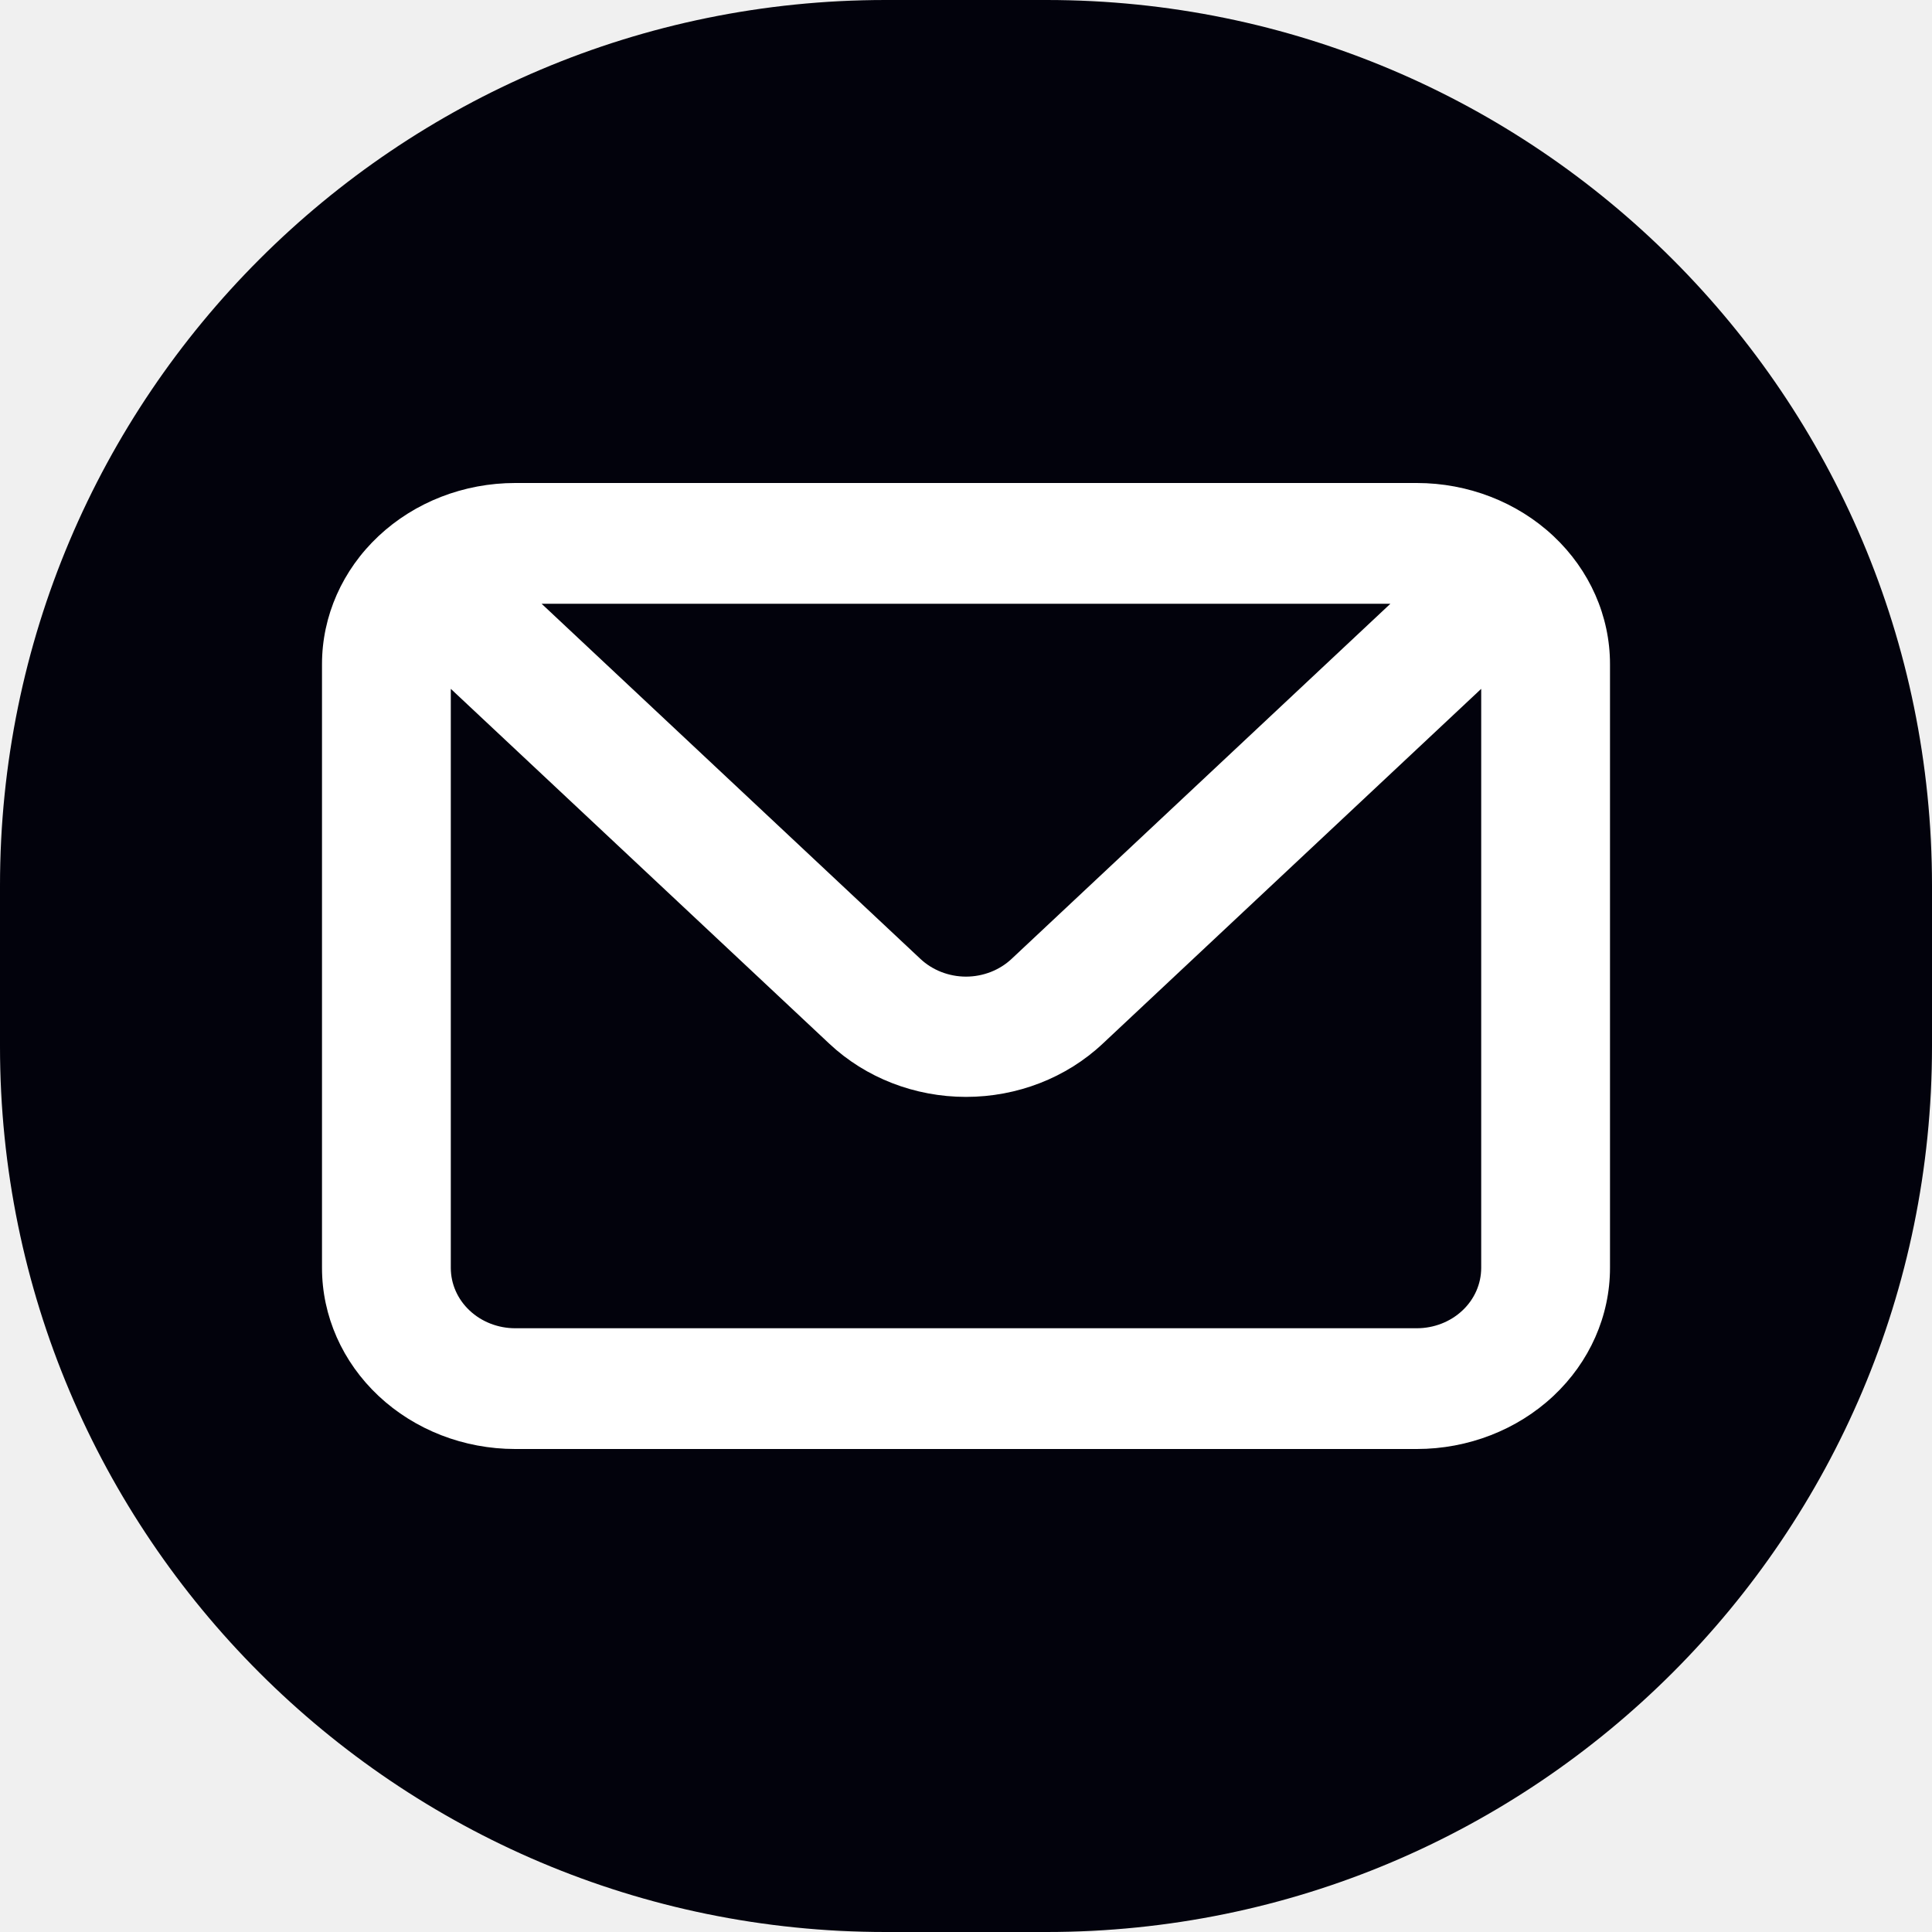
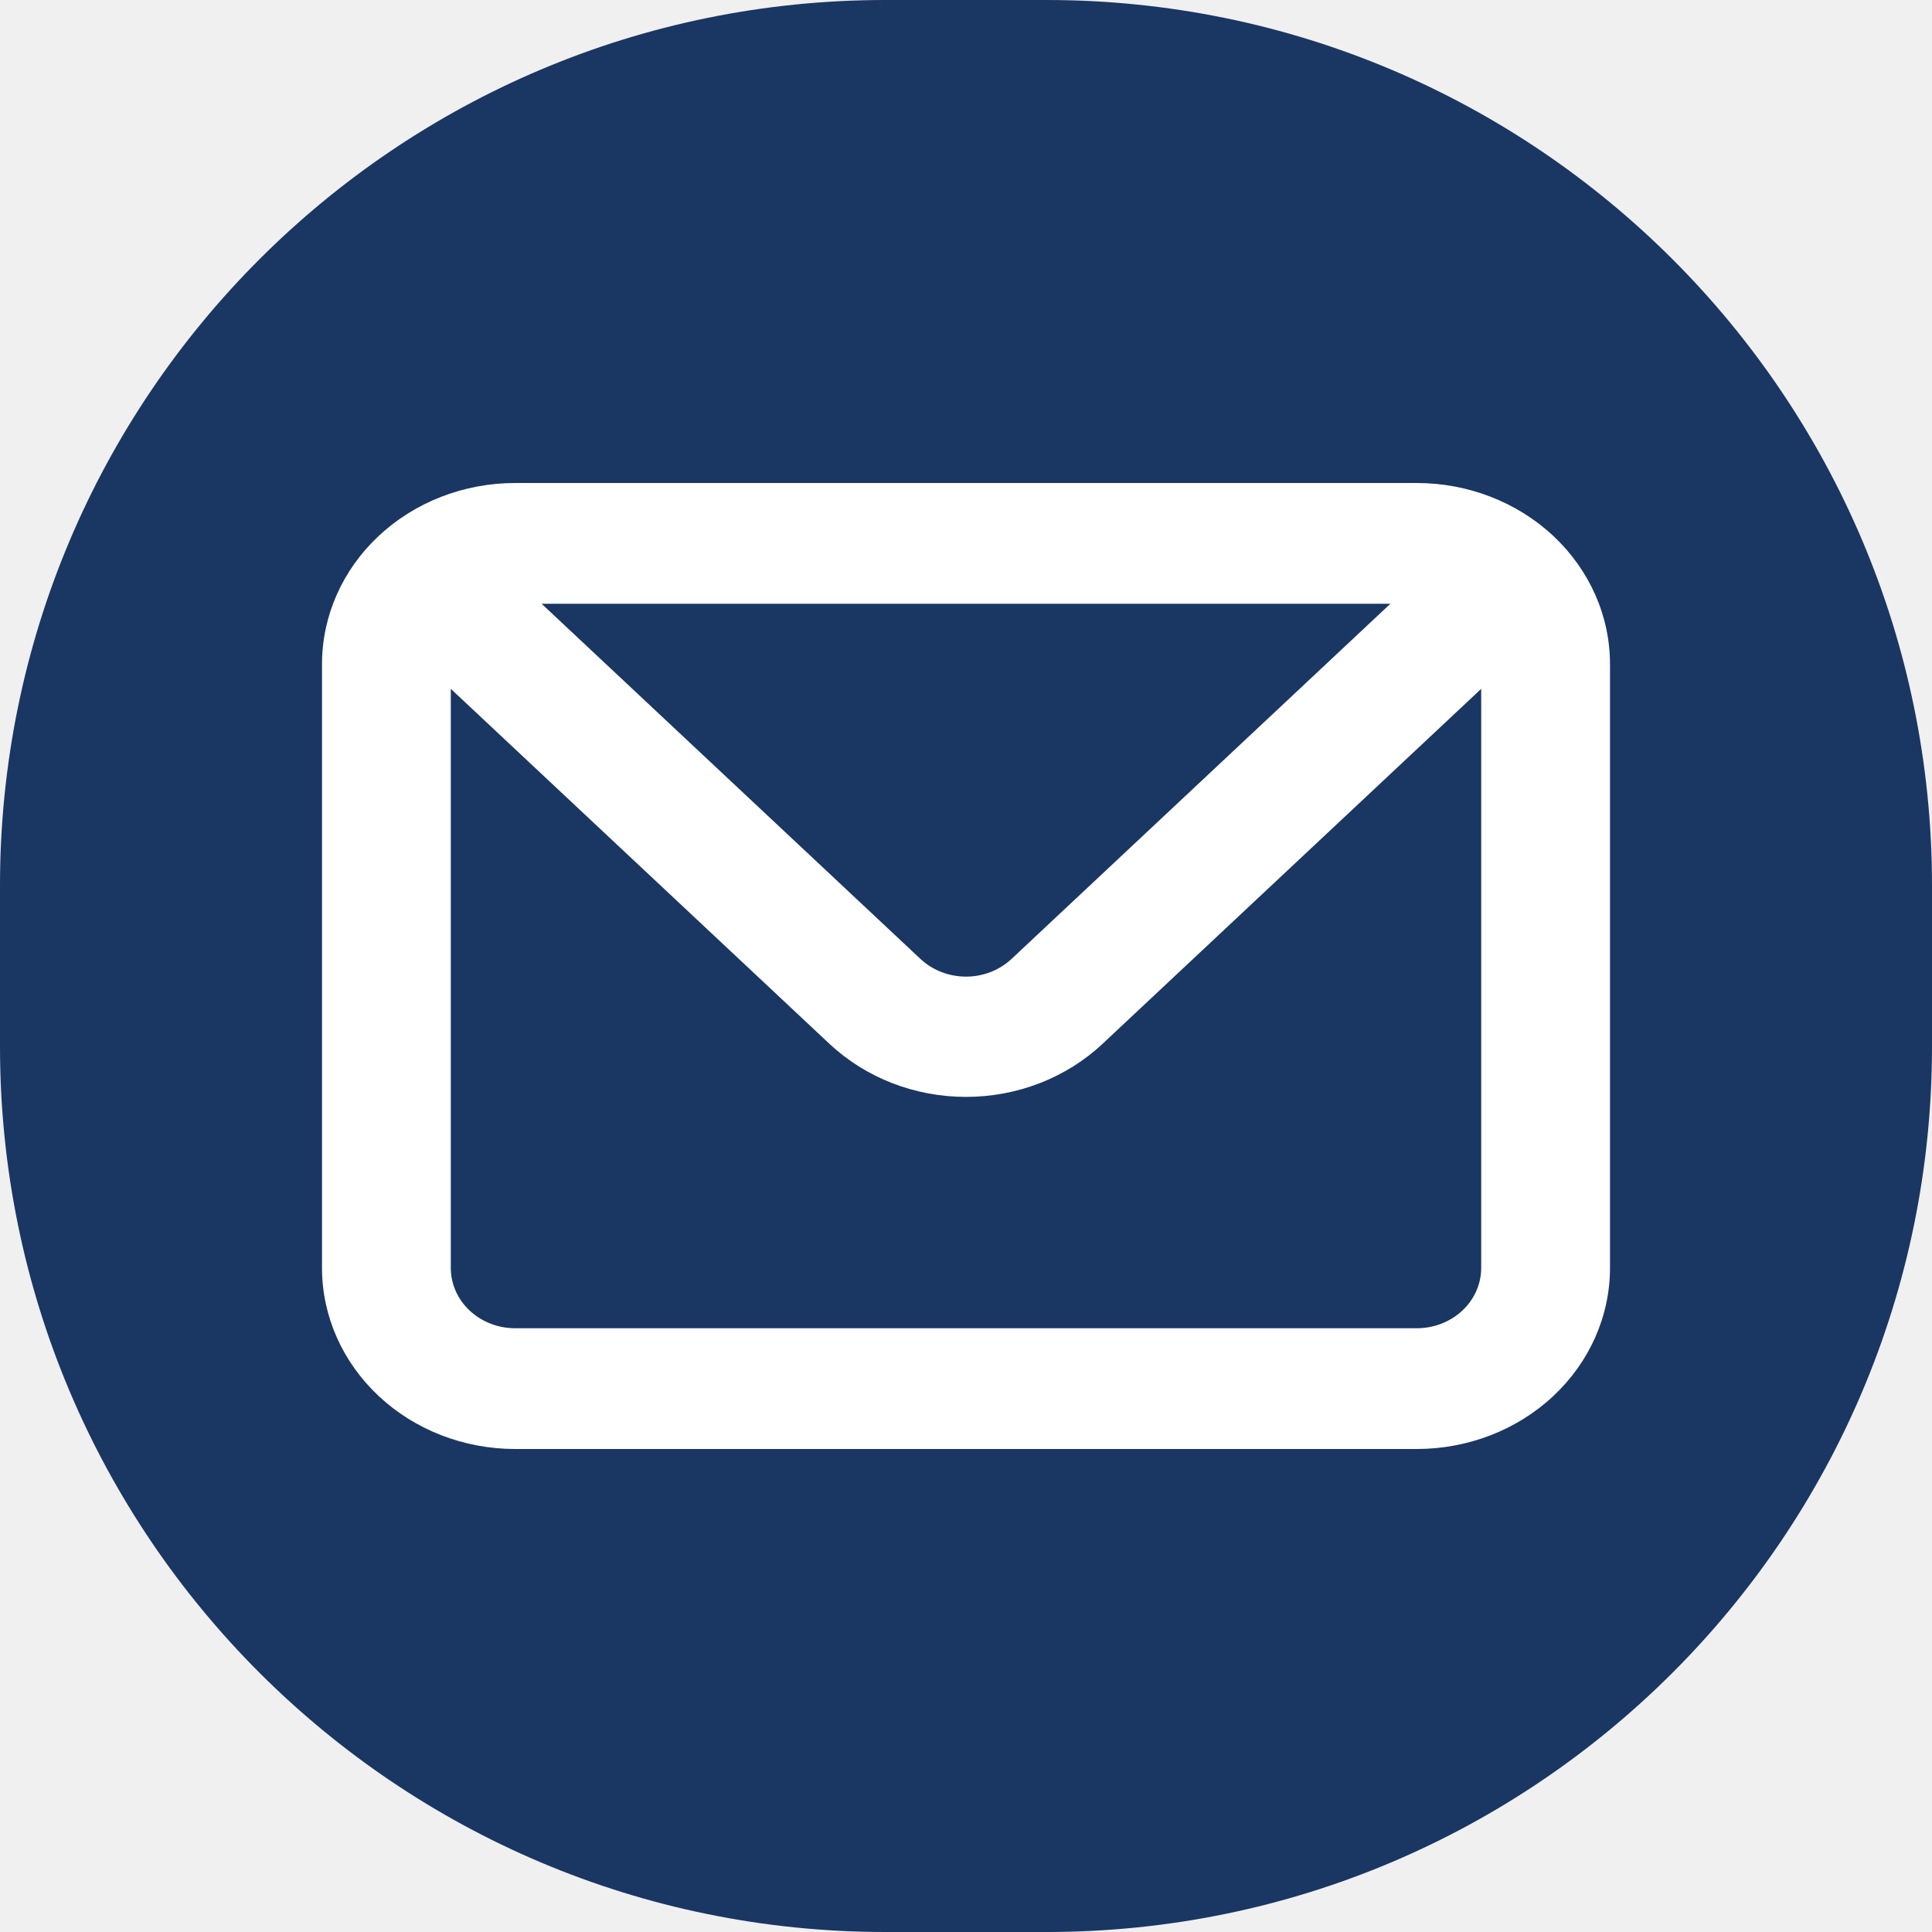
<svg xmlns="http://www.w3.org/2000/svg" width="24" height="24" viewBox="0 0 24 24" fill="none">
-   <path d="M0 11C0 4.925 4.925 0 11 0H13C19.075 0 24 4.925 24 11V13C24 19.075 19.075 24 13 24H11C4.925 24 0 19.075 0 13V11Z" fill="#02020C" />
+   <path d="M0 11C0 4.925 4.925 0 11 0H13C19.075 0 24 4.925 24 11V13C24 19.075 19.075 24 13 24H11C4.925 24 0 19.075 0 13V11Z" fill="#1A3663" />
  <path d="M17.6 6H6.4C5.763 6 5.153 6.237 4.703 6.659C4.253 7.081 4 7.653 4 8.25V15.75C4 16.347 4.253 16.919 4.703 17.341C5.153 17.763 5.763 18 6.4 18H17.6C18.236 18 18.847 17.763 19.297 17.341C19.747 16.919 20 16.347 20 15.75V8.25C20 7.653 19.747 7.081 19.297 6.659C18.847 6.237 18.236 6 17.6 6ZM17.272 7.5L12.568 11.91C12.494 11.98 12.405 12.036 12.308 12.074C12.21 12.112 12.106 12.132 12 12.132C11.894 12.132 11.79 12.112 11.692 12.074C11.595 12.036 11.506 11.98 11.432 11.91L6.728 7.5H17.272ZM18.4 15.75C18.4 15.949 18.316 16.14 18.166 16.28C18.016 16.421 17.812 16.5 17.6 16.5H6.4C6.188 16.5 5.984 16.421 5.834 16.28C5.684 16.14 5.6 15.949 5.6 15.75V8.557L10.304 12.967C10.754 13.389 11.364 13.626 12 13.626C12.636 13.626 13.246 13.389 13.696 12.967L18.4 8.557V15.75Z" fill="white" />
</svg>
